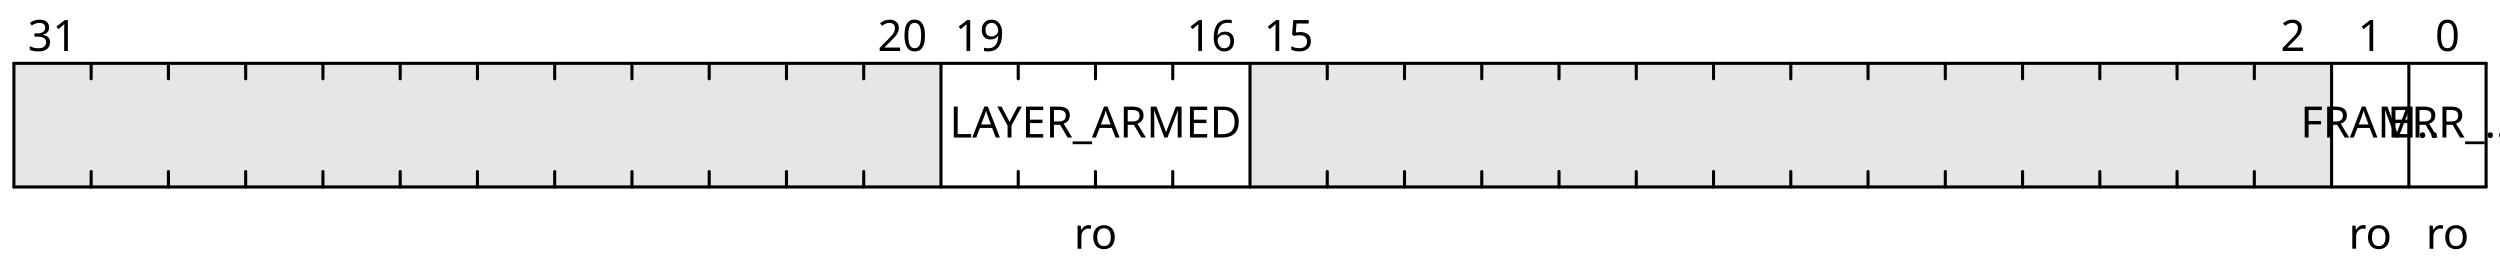
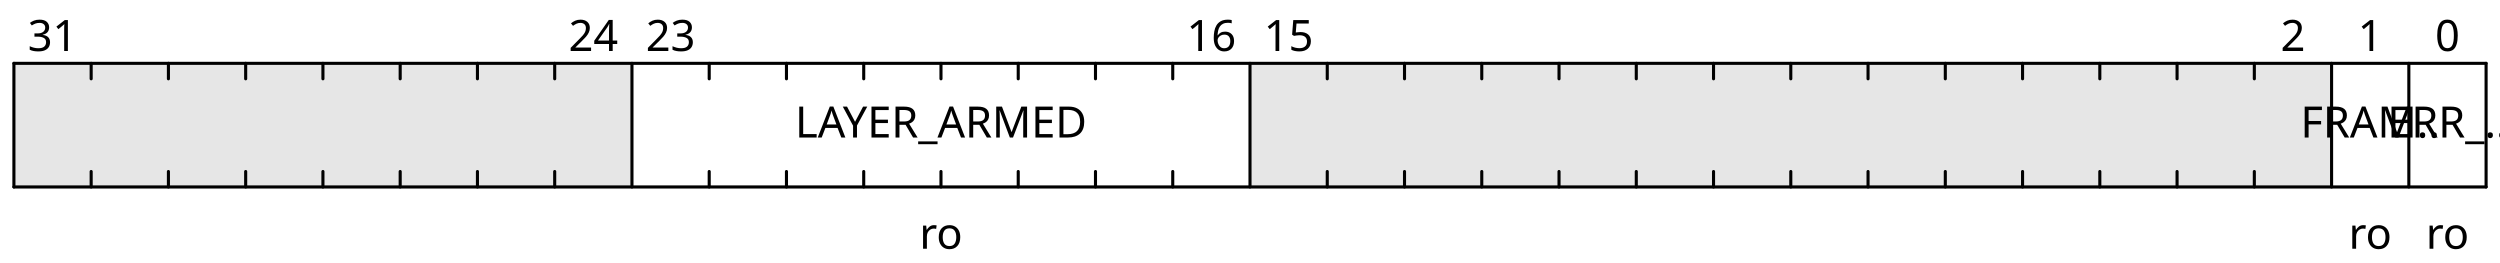
<svg xmlns="http://www.w3.org/2000/svg" baseProfile="full" class="WaveDrom" height="85" version="1.1" viewBox="0,0,809,85" width="809">
  <defs />
  <g font-family="sans-serif" font-size="14" font-weight="normal" text-anchor="middle" transform="translate(4.5,0.5)">
    <g stroke="black" stroke-linecap="round" stroke-width="1" transform="translate(0,20.0)">
      <line x1="0" x2="800" y1="0" y2="0" />
      <line x1="0" x2="0" y1="0" y2="40.0" />
      <line x1="0" x2="800" y1="40.0" y2="40.0" />
      <line x1="800.0" x2="800.0" y1="0" y2="40.0" />
      <line x1="775.0" x2="775.0" y1="0" y2="40.0" />
      <line x1="750.0" x2="750.0" y1="0" y2="40.0" />
      <line x1="725.0" x2="725.0" y1="0" y2="5.0" />
      <line x1="725.0" x2="725.0" y1="35.0" y2="40.0" />
      <line x1="700.0" x2="700.0" y1="0" y2="5.0" />
      <line x1="700.0" x2="700.0" y1="35.0" y2="40.0" />
      <line x1="675.0" x2="675.0" y1="0" y2="5.0" />
      <line x1="675.0" x2="675.0" y1="35.0" y2="40.0" />
      <line x1="650.0" x2="650.0" y1="0" y2="5.0" />
      <line x1="650.0" x2="650.0" y1="35.0" y2="40.0" />
      <line x1="625.0" x2="625.0" y1="0" y2="5.0" />
      <line x1="625.0" x2="625.0" y1="35.0" y2="40.0" />
      <line x1="600.0" x2="600.0" y1="0" y2="5.0" />
      <line x1="600.0" x2="600.0" y1="35.0" y2="40.0" />
      <line x1="575.0" x2="575.0" y1="0" y2="5.0" />
      <line x1="575.0" x2="575.0" y1="35.0" y2="40.0" />
      <line x1="550.0" x2="550.0" y1="0" y2="5.0" />
      <line x1="550.0" x2="550.0" y1="35.0" y2="40.0" />
      <line x1="525.0" x2="525.0" y1="0" y2="5.0" />
      <line x1="525.0" x2="525.0" y1="35.0" y2="40.0" />
      <line x1="500.0" x2="500.0" y1="0" y2="5.0" />
      <line x1="500.0" x2="500.0" y1="35.0" y2="40.0" />
      <line x1="475.0" x2="475.0" y1="0" y2="5.0" />
      <line x1="475.0" x2="475.0" y1="35.0" y2="40.0" />
      <line x1="450.0" x2="450.0" y1="0" y2="5.0" />
      <line x1="450.0" x2="450.0" y1="35.0" y2="40.0" />
      <line x1="425.0" x2="425.0" y1="0" y2="5.0" />
      <line x1="425.0" x2="425.0" y1="35.0" y2="40.0" />
      <line x1="400.0" x2="400.0" y1="0" y2="40.0" />
      <line x1="375.0" x2="375.0" y1="0" y2="5.0" />
      <line x1="375.0" x2="375.0" y1="35.0" y2="40.0" />
      <line x1="350.0" x2="350.0" y1="0" y2="5.0" />
      <line x1="350.0" x2="350.0" y1="35.0" y2="40.0" />
      <line x1="325.0" x2="325.0" y1="0" y2="5.0" />
      <line x1="325.0" x2="325.0" y1="35.0" y2="40.0" />
-       <line x1="300.0" x2="300.0" y1="0" y2="40.0" />
+       <line x1="300.0" x2="300.0" y1="0" y2="5.0" />
+       <line x1="300.0" x2="300.0" y1="35.0" y2="40.0" />
      <line x1="275.0" x2="275.0" y1="0" y2="5.0" />
      <line x1="275.0" x2="275.0" y1="35.0" y2="40.0" />
      <line x1="250.0" x2="250.0" y1="0" y2="5.0" />
      <line x1="250.0" x2="250.0" y1="35.0" y2="40.0" />
      <line x1="225.0" x2="225.0" y1="0" y2="5.0" />
      <line x1="225.0" x2="225.0" y1="35.0" y2="40.0" />
-       <line x1="200.0" x2="200.0" y1="0" y2="5.0" />
-       <line x1="200.0" x2="200.0" y1="35.0" y2="40.0" />
+       <line x1="200.0" x2="200.0" y1="0" y2="40.0" />
      <line x1="175.0" x2="175.0" y1="0" y2="5.0" />
      <line x1="175.0" x2="175.0" y1="35.0" y2="40.0" />
      <line x1="150.0" x2="150.0" y1="0" y2="5.0" />
      <line x1="150.0" x2="150.0" y1="35.0" y2="40.0" />
      <line x1="125.0" x2="125.0" y1="0" y2="5.0" />
      <line x1="125.0" x2="125.0" y1="35.0" y2="40.0" />
      <line x1="100.0" x2="100.0" y1="0" y2="5.0" />
      <line x1="100.0" x2="100.0" y1="35.0" y2="40.0" />
      <line x1="75.0" x2="75.0" y1="0" y2="5.0" />
      <line x1="75.0" x2="75.0" y1="35.0" y2="40.0" />
      <line x1="50.0" x2="50.0" y1="0" y2="5.0" />
      <line x1="50.0" x2="50.0" y1="35.0" y2="40.0" />
      <line x1="25.0" x2="25.0" y1="0" y2="5.0" />
      <line x1="25.0" x2="25.0" y1="35.0" y2="40.0" />
    </g>
    <g text-anchor="middle">
      <g>
        <g transform="translate(0,20.0)">
          <rect height="40.0" style="fill-opacity:0.1" width="350.0" x="400.0" y="0" />
-           <rect height="40.0" style="fill-opacity:0.1" width="300.0" x="0.0" y="0" />
+           <rect height="40.0" style="fill-opacity:0.1" width="200.0" x="0.0" y="0" />
        </g>
        <g transform="translate(12.5,16.0)">
          <text x="775.0">
            <tspan>0</tspan>
          </text>
          <text x="750.0">
            <tspan>1</tspan>
          </text>
          <text x="725.0">
            <tspan>2</tspan>
          </text>
          <text x="400.0">
            <tspan>15</tspan>
          </text>
          <text x="375.0">
            <tspan>16</tspan>
          </text>
-           <text x="300.0">
-             <tspan>19</tspan>
+           <text x="200.0">
+             <tspan>23</tspan>
          </text>
-           <text x="275.0">
-             <tspan>20</tspan>
+           <text x="175.0">
+             <tspan>24</tspan>
          </text>
          <text x="0.0">
            <tspan>31</tspan>
          </text>
        </g>
        <g transform="translate(12.5,44.0)">
          <text x="775.0">
            <tspan>ERR_..</tspan>
          </text>
          <text x="750.0">
            <tspan>FRAM..</tspan>
          </text>
-           <text x="337.5">
+           <text x="287.5">
            <tspan>LAYER_ARMED</tspan>
          </text>
        </g>
        <g transform="translate(12.5,80)">
          <text x="775.0">
            <tspan>ro</tspan>
          </text>
          <text x="750.0">
            <tspan>ro</tspan>
          </text>
-           <text x="337.5">
+           <text x="287.5">
            <tspan>ro</tspan>
          </text>
        </g>
      </g>
    </g>
  </g>
</svg>
